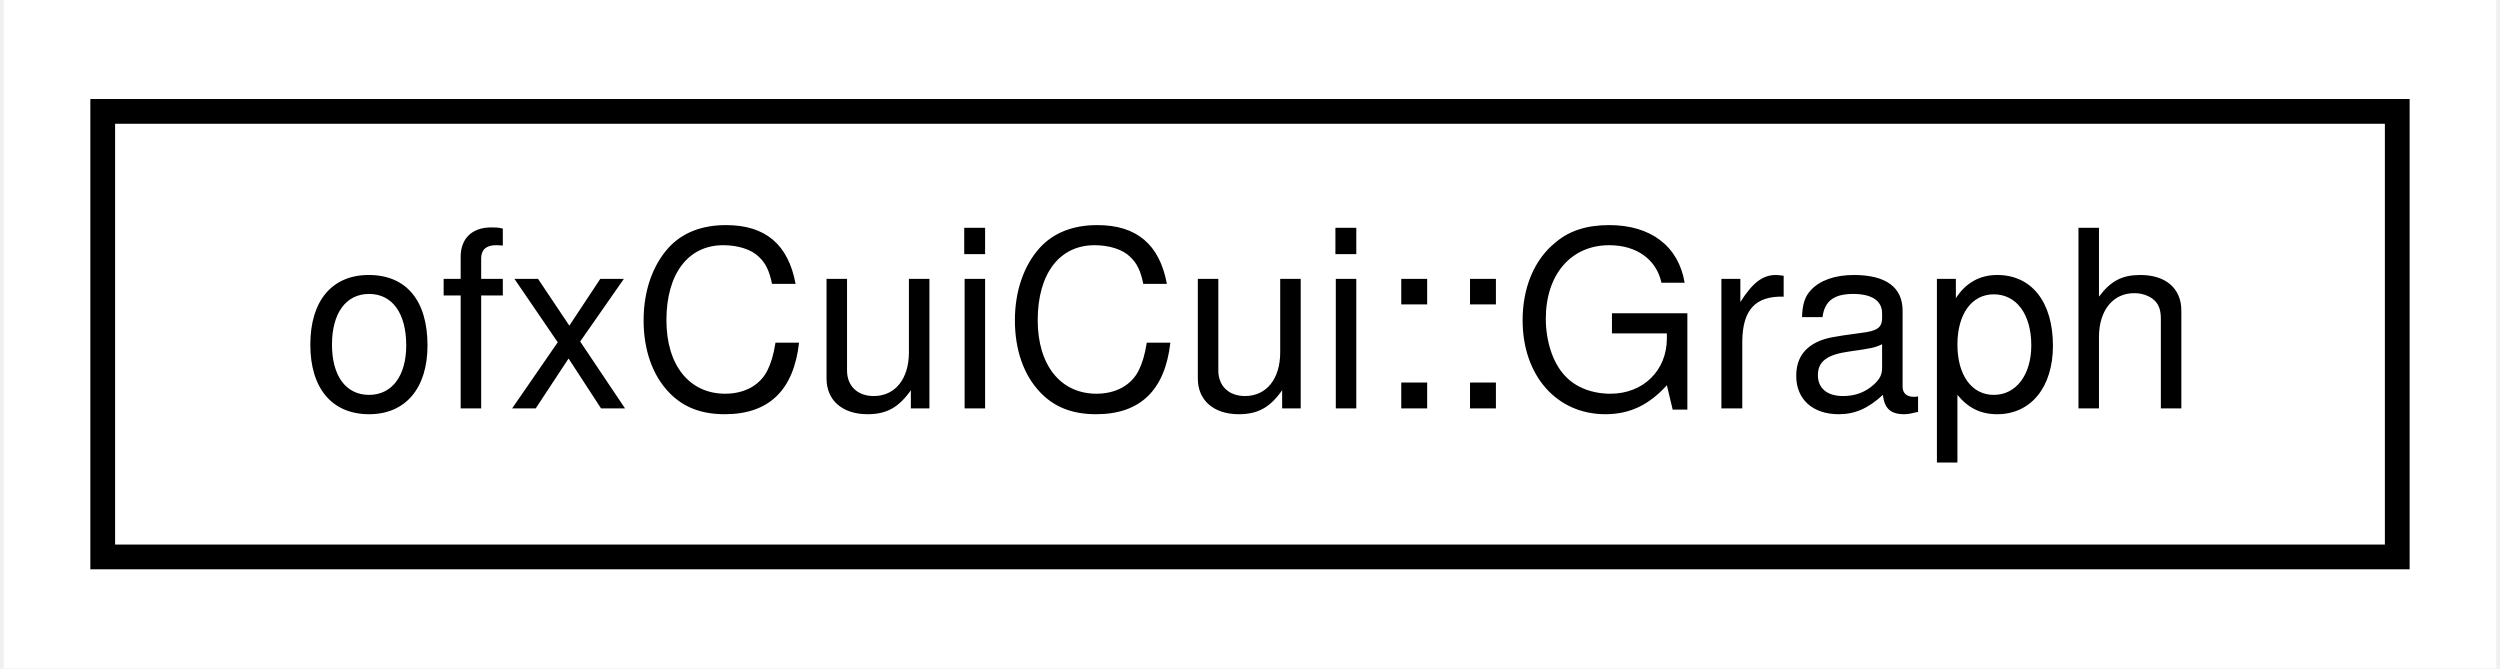
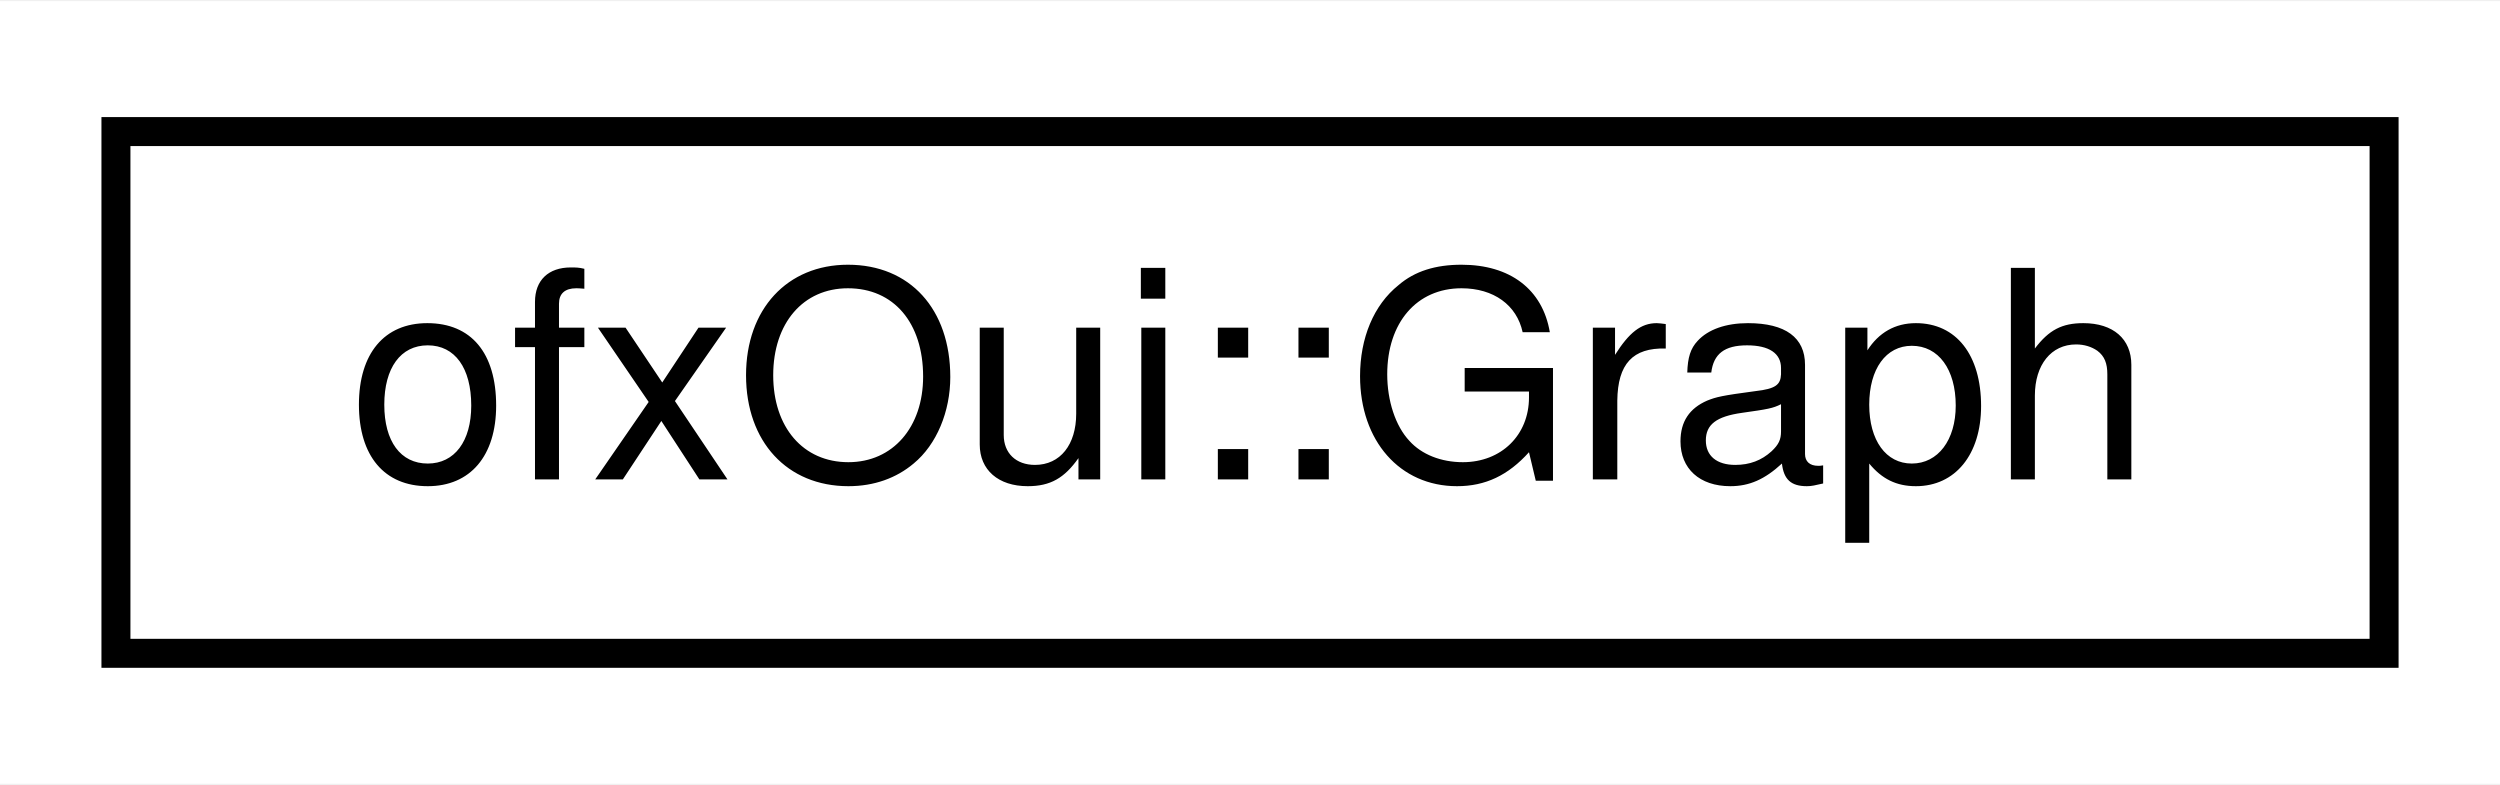
- <svg xmlns="http://www.w3.org/2000/svg" xmlns:xlink="http://www.w3.org/1999/xlink" width="101pt" height="27pt" viewBox="0.00 0.00 100.70 27.00">
+ <svg xmlns="http://www.w3.org/2000/svg" xmlns:xlink="http://www.w3.org/1999/xlink" width="86pt" height="27pt" viewBox="0.00 0.00 86.25 27.00">
  <g id="graph0" class="graph" transform="scale(1 1) rotate(0) translate(4 23)">
-     <polygon fill="white" stroke="none" points="-4,4 -4,-23 96.699,-23 96.699,4 -4,4" />
+     <polygon fill="white" stroke="none" points="-4,4 -4,-23 82.251,-23 82.251,4 -4,4" />
    <g id="node1" class="node">
      <g id="a_node1">
-         <a xlink:href="classofx_cui_cui_1_1_graph.html" target="_top" xlink:title="2D Graph Area (with virtual coordinate system) ">
-           <polygon fill="white" stroke="black" points="0,-0.5 0,-18.5 92.699,-18.5 92.699,-0.5 0,-0.5" />
-           <text text-anchor="middle" x="46.35" y="-6.5" font-family="Helvetica,sans-Serif" font-size="10.00">ofxCuiCui::Graph</text>
+         <a xlink:href="classofx_oui_1_1_graph.html" target="_top" xlink:title="2D Graph Area (with virtual coordinate system) ">
+           <polygon fill="white" stroke="black" points="0,-0.5 0,-18.5 78.251,-18.5 78.251,-0.5 0,-0.5" />
+           <text text-anchor="middle" x="39.126" y="-6.5" font-family="Helvetica,sans-Serif" font-size="10.00">ofxOui::Graph</text>
        </a>
      </g>
    </g>
  </g>
</svg>
